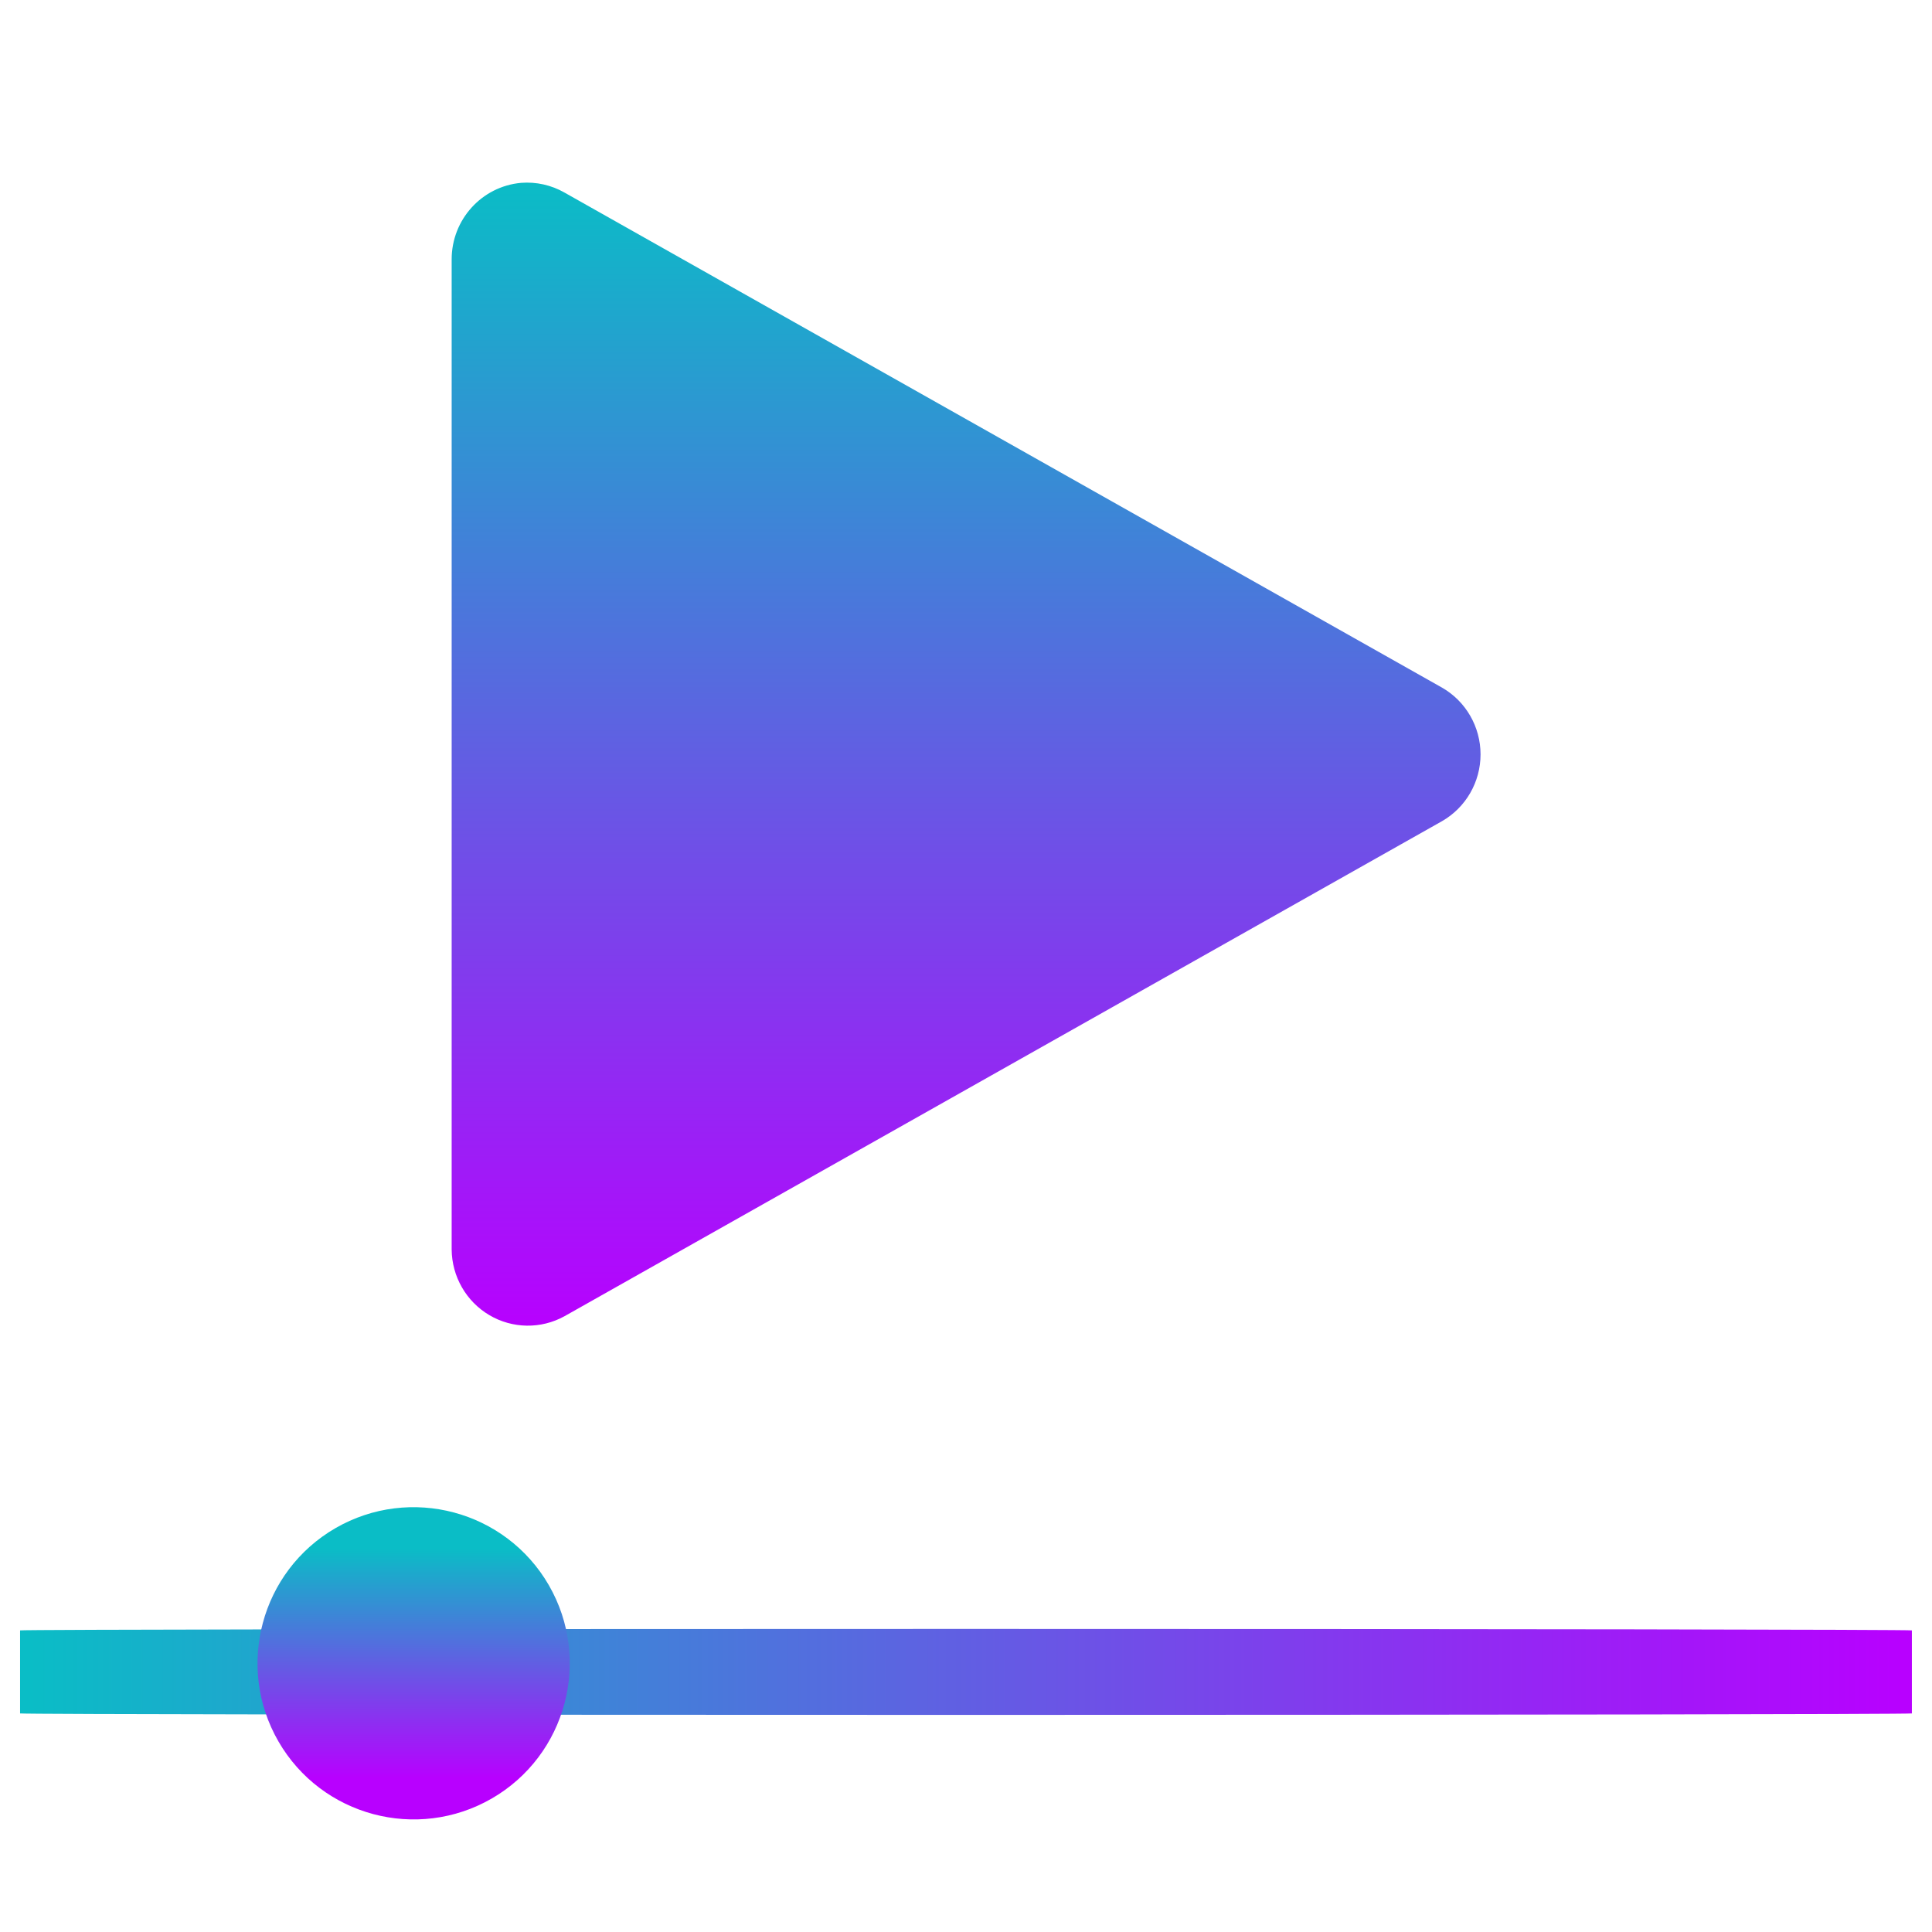
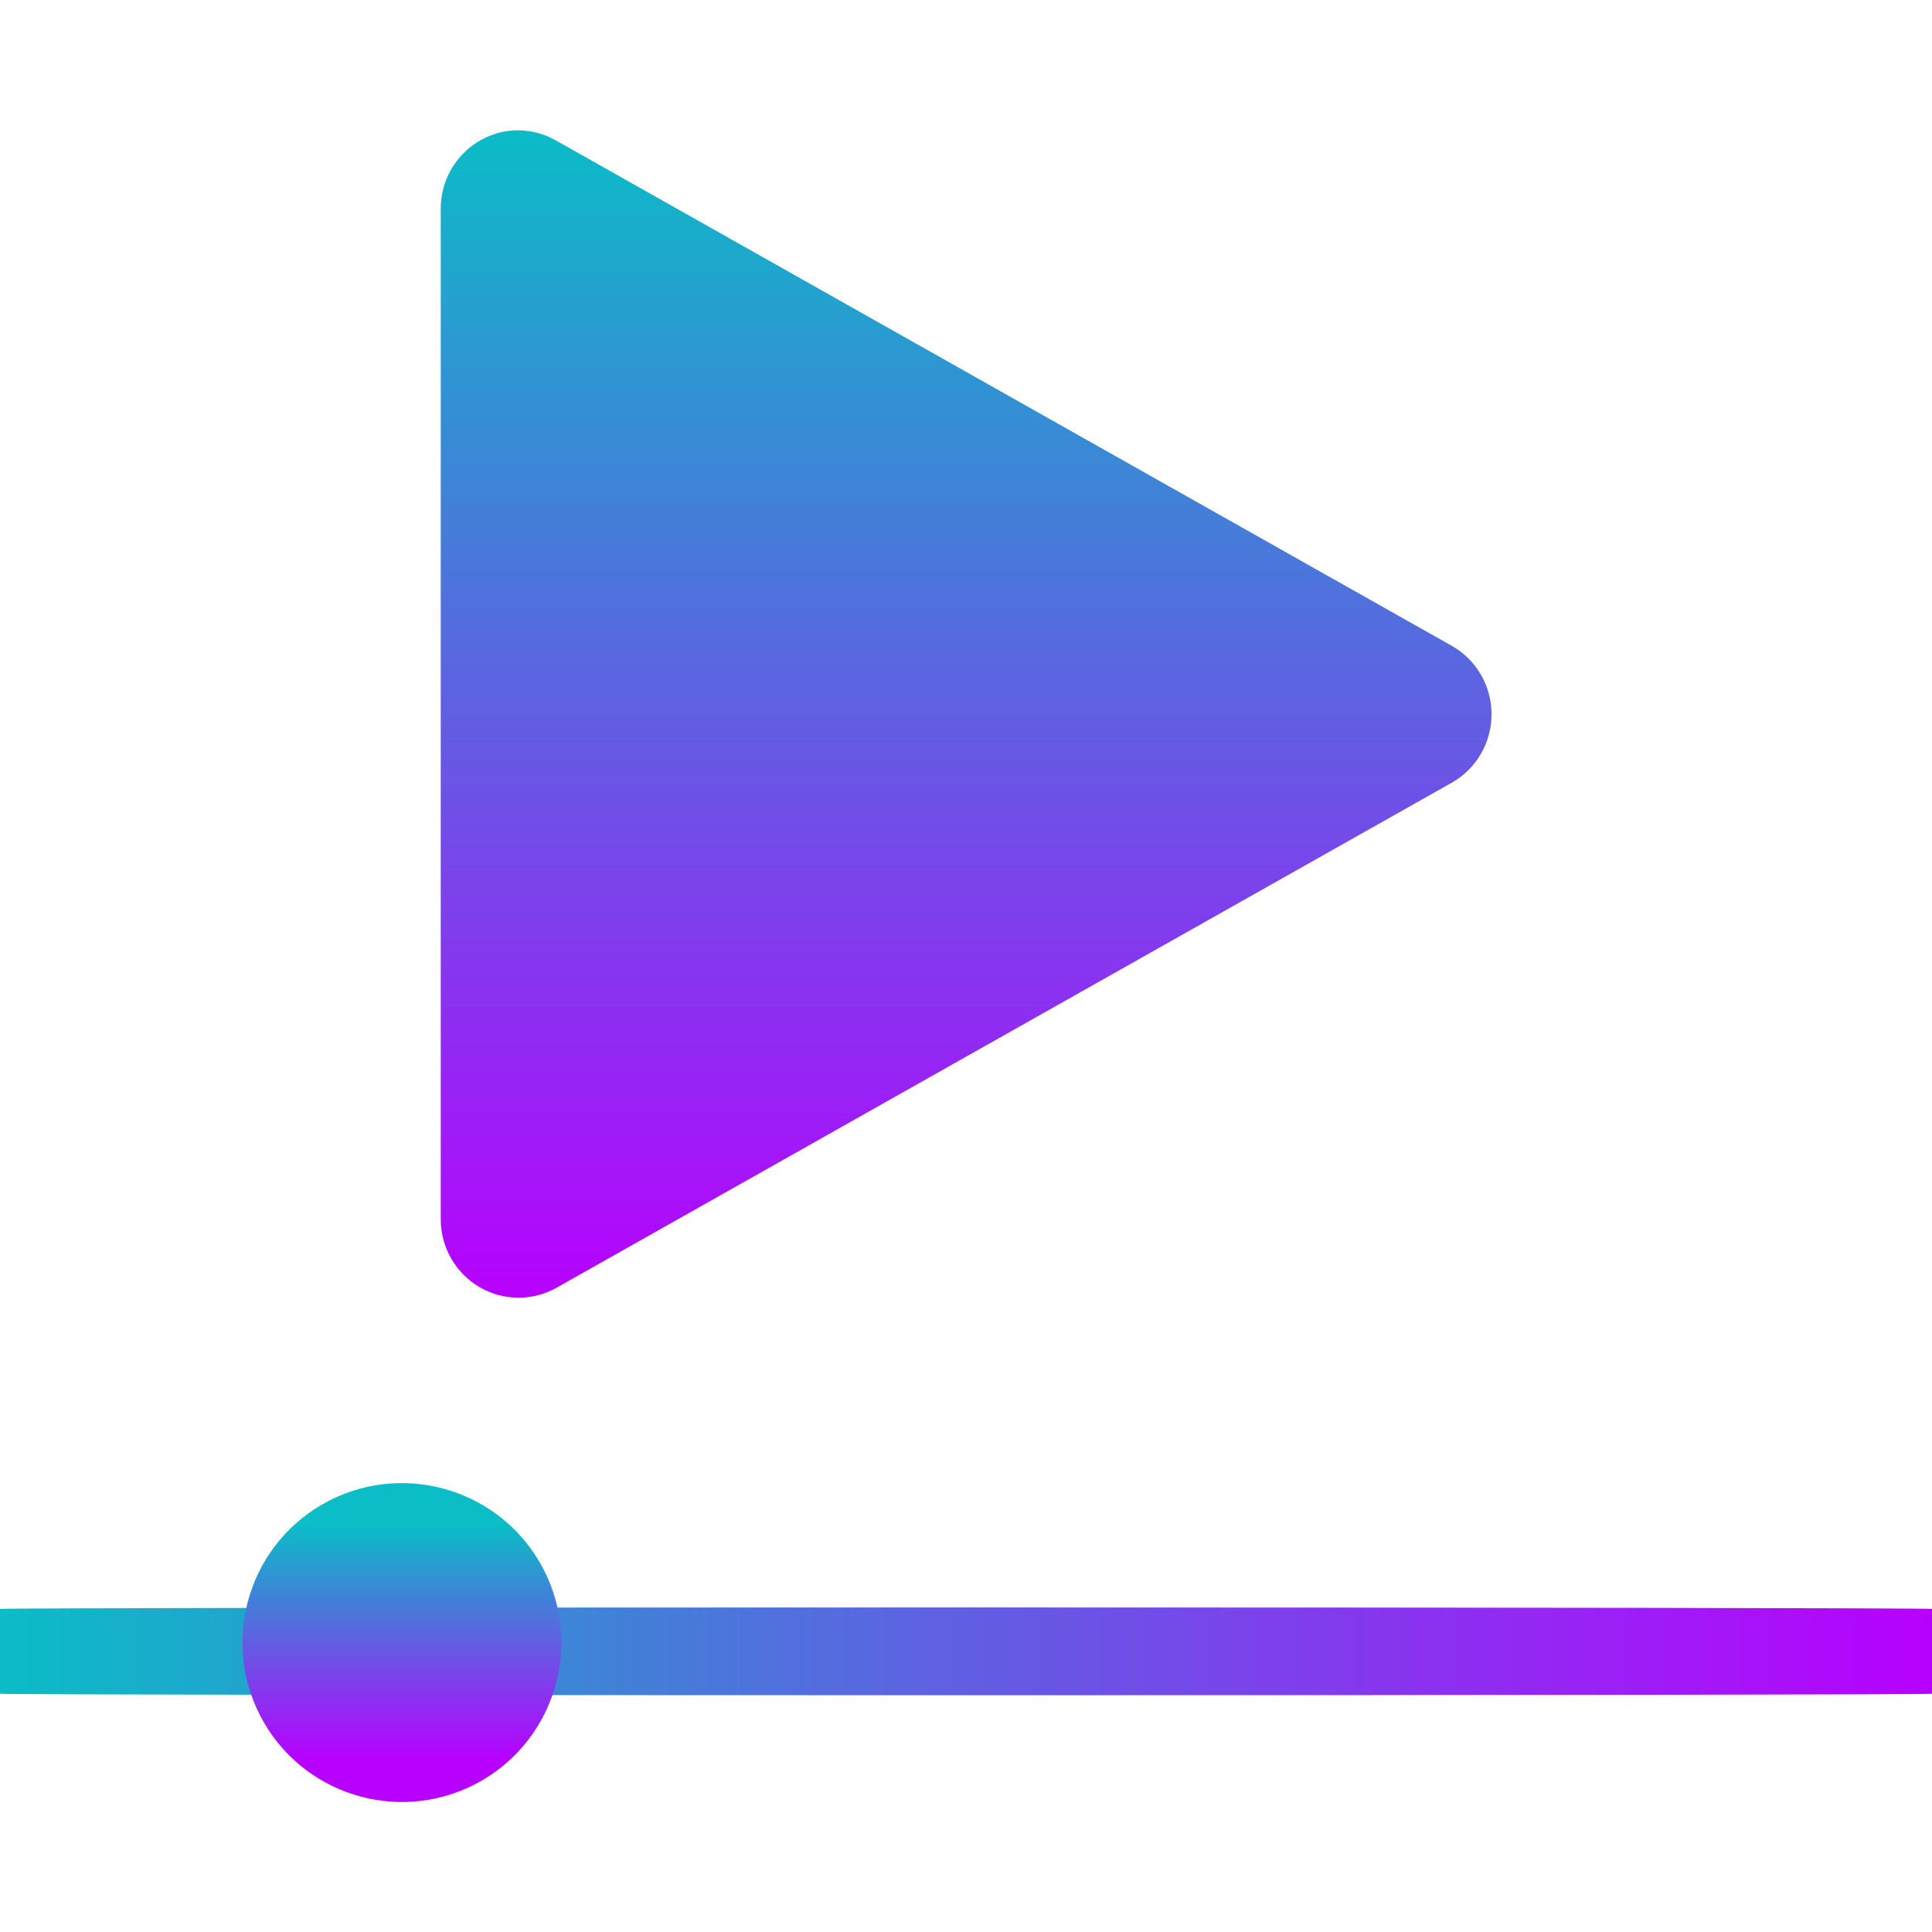
- <svg xmlns="http://www.w3.org/2000/svg" width="48" height="48" viewBox="0 0 12.7 12.7" version="1.1" id="svg4802">
-   <defs id="defs4799">
+ <svg xmlns="http://www.w3.org/2000/svg" width="16" height="16" viewBox="0 0 4.233 4.233" version="1.1" id="svg4802">
+   <defs>
    <style id="current-color-scheme" type="text/css">
-       .ColorScheme-Text { color: #0abdc6; } .ColorScheme-Highlight { color:#5294e2; }
-      </style>
+    .ColorScheme-Text { color: #0abdc6; } .ColorScheme-Highlight { color:#5294e2; }
+   </style>
    <linearGradient id="arrongin" x1="0%" x2="0%" y1="0%" y2="100%">
-       <stop offset="0%" style="stop-color:#dd9b44; stop-opacity:1" id="stop9192" />
-       <stop offset="100%" style="stop-color:#ad6c16; stop-opacity:1" id="stop9194" />
+       <stop offset="0%" style="stop-color:#dd9b44; stop-opacity:1" />
+       <stop offset="100%" style="stop-color:#ad6c16; stop-opacity:1" />
    </linearGradient>
    <linearGradient id="aurora" x1="0%" x2="0%" y1="0%" y2="100%">
-       <stop offset="0%" style="stop-color:#09D4DF; stop-opacity:1" id="stop9197" />
-       <stop offset="100%" style="stop-color:#9269F4; stop-opacity:1" id="stop9199" />
+       <stop offset="0%" style="stop-color:#09D4DF; stop-opacity:1" />
+       <stop offset="100%" style="stop-color:#9269F4; stop-opacity:1" />
    </linearGradient>
    <linearGradient id="cyberneon" x1="0%" x2="0%" y1="0%" y2="100%">
-       <stop offset="0" style="stop-color:#0abdc6; stop-opacity:1" id="stop9202" />
-       <stop offset="1" style="stop-color:#ea00d9; stop-opacity:1" id="stop9204" />
+       <stop offset="0" style="stop-color:#0abdc6; stop-opacity:1" />
+       <stop offset="1" style="stop-color:#ea00d9; stop-opacity:1" />
    </linearGradient>
    <linearGradient id="fitdance" x1="0%" x2="0%" y1="0%" y2="100%">
-       <stop offset="0%" style="stop-color:#1AD6AB; stop-opacity:1" id="stop9207" />
-       <stop offset="100%" style="stop-color:#329DB6; stop-opacity:1" id="stop9209" />
+       <stop offset="0%" style="stop-color:#1AD6AB; stop-opacity:1" />
+       <stop offset="100%" style="stop-color:#329DB6; stop-opacity:1" />
    </linearGradient>
    <linearGradient id="oomox" x1="0%" x2="0%" y1="0%" y2="100%">
-       <stop offset="0%" style="stop-color:#0abdc6; stop-opacity:1" id="stop9212" />
-       <stop offset="100%" style="stop-color:#b800ff; stop-opacity:1" id="stop9214" />
+       <stop offset="0%" style="stop-color:#0abdc6; stop-opacity:1" />
+       <stop offset="100%" style="stop-color:#b800ff; stop-opacity:1" />
    </linearGradient>
    <linearGradient id="rainblue" x1="0%" x2="0%" y1="0%" y2="100%">
-       <stop offset="0%" style="stop-color:#00F260; stop-opacity:1" id="stop9217" />
-       <stop offset="100%" style="stop-color:#0575E6; stop-opacity:1" id="stop9219" />
+       <stop offset="0%" style="stop-color:#00F260; stop-opacity:1" />
+       <stop offset="100%" style="stop-color:#0575E6; stop-opacity:1" />
    </linearGradient>
    <linearGradient id="sunrise" x1="0%" x2="0%" y1="0%" y2="100%">
-       <stop offset="0%" style="stop-color: #FF8501; stop-opacity:1" id="stop9222" />
-       <stop offset="100%" style="stop-color: #FFCB01; stop-opacity:1" id="stop9224" />
+       <stop offset="0%" style="stop-color: #FF8501; stop-opacity:1" />
+       <stop offset="100%" style="stop-color: #FFCB01; stop-opacity:1" />
    </linearGradient>
    <linearGradient id="telinkrin" x1="0%" x2="0%" y1="0%" y2="100%">
-       <stop offset="0%" style="stop-color: #b2ced6; stop-opacity:1" id="stop9227" />
-       <stop offset="100%" style="stop-color: #6da5b7; stop-opacity:1" id="stop9229" />
+       <stop offset="0%" style="stop-color: #b2ced6; stop-opacity:1" />
+       <stop offset="100%" style="stop-color: #6da5b7; stop-opacity:1" />
    </linearGradient>
    <linearGradient id="60spsycho" x1="0%" x2="0%" y1="0%" y2="100%">
-       <stop offset="0%" style="stop-color: #df5940; stop-opacity:1" id="stop9232" />
-       <stop offset="25%" style="stop-color: #d8d15f; stop-opacity:1" id="stop9234" />
-       <stop offset="50%" style="stop-color: #e9882a; stop-opacity:1" id="stop9236" />
-       <stop offset="100%" style="stop-color: #279362; stop-opacity:1" id="stop9238" />
+       <stop offset="0%" style="stop-color: #df5940; stop-opacity:1" />
+       <stop offset="25%" style="stop-color: #d8d15f; stop-opacity:1" />
+       <stop offset="50%" style="stop-color: #e9882a; stop-opacity:1" />
+       <stop offset="100%" style="stop-color: #279362; stop-opacity:1" />
    </linearGradient>
    <linearGradient id="90ssummer" x1="0%" x2="0%" y1="0%" y2="100%">
-       <stop offset="0%" style="stop-color: #f618c7; stop-opacity:1" id="stop9241" />
-       <stop offset="20%" style="stop-color: #94ffab; stop-opacity:1" id="stop9243" />
-       <stop offset="50%" style="stop-color: #fbfd54; stop-opacity:1" id="stop9245" />
-       <stop offset="100%" style="stop-color: #0f83ae; stop-opacity:1" id="stop9247" />
+       <stop offset="0%" style="stop-color: #f618c7; stop-opacity:1" />
+       <stop offset="20%" style="stop-color: #94ffab; stop-opacity:1" />
+       <stop offset="50%" style="stop-color: #fbfd54; stop-opacity:1" />
+       <stop offset="100%" style="stop-color: #0f83ae; stop-opacity:1" />
    </linearGradient>
  </defs>
-   <g id="layer1">
-     <g id="g6826" transform="matrix(1.076595,0,0,1.076595,-0.01013095,-0.7698901)">
-       <rect transform="matrix(0,1,1,0,0,0)" ry="5.776" y="0.132" x="10.661" height="11.551" width="0.525" id="rect105" class="ColorScheme-Text" style="opacity:1;fill:url(#oomox);fill-opacity:1;stroke:none;stroke-width:0.296;stroke-linecap:round;stroke-linejoin:round;stroke-miterlimit:4;stroke-dasharray:none;stroke-opacity:1" clip-path="url(#clipPath10561)" rx="0.009" />
-       <path style="display:inline;overflow:visible;visibility:visible;fill:url(#oomox);fill-opacity:1;stroke:url(#oomox);stroke-width:0.5;stroke-linecap:round;stroke-linejoin:round;stroke-miterlimit:4;stroke-dasharray:none;stroke-dashoffset:0;stroke-opacity:1;marker:none;enable-background:accumulate" id="path25-9-41-2" class="ColorScheme-Text" d="m 3.144,10.519 c 0.194,0.336 0.079,0.767 -0.257,0.961 -0.336,0.194 -0.767,0.079 -0.961,-0.257 -0.194,-0.336 -0.079,-0.767 0.257,-0.961 0.336,-0.194 0.767,-0.079 0.961,0.257 z" />
-     </g>
-     <path style="fill:url(#oomox);fill-opacity:1;fill-rule:evenodd;stroke:none;stroke-width:0.341" id="path40" class="ColorScheme-Text" d="M 3.425,1.202 A 0.501,0.505 0 0 0 2.969,1.705 V 8.213 A 0.501,0.505 0 0 0 3.711,8.652 L 9.479,5.398 a 0.501,0.505 0 0 0 0,-0.878 L 3.711,1.266 a 0.501,0.505 0 0 0 -0.286,-0.064 z" />
-   </g>
+   <rect transform="matrix(0,0.366485,0.366485,0,-0.04848293,-0.3852399)" ry="5.776" y="0.132" x="10.661" height="11.551" width="0.525" id="rect105" class="ColorScheme-Text" style="opacity:1;fill:url(#oomox);fill-opacity:1;stroke:none;stroke-width:0.296;stroke-linecap:round;stroke-linejoin:round;stroke-miterlimit:4;stroke-dasharray:none;stroke-opacity:1" clip-path="url(#clipPath10561)" rx="0.009" />
+   <path style="display:inline;overflow:visible;visibility:visible;fill:url(#oomox);fill-opacity:1;stroke:url(#oomox);stroke-width:0.5;stroke-linecap:round;stroke-linejoin:round;stroke-miterlimit:4;stroke-dasharray:none;stroke-dashoffset:0;stroke-opacity:1;marker:none;enable-background:accumulate" id="path25-9-41-2" class="ColorScheme-Text" d="m 3.144,10.519 c 0.194,0.336 0.079,0.767 -0.257,0.961 -0.336,0.194 -0.767,0.079 -0.961,-0.257 -0.194,-0.336 -0.079,-0.767 0.257,-0.961 0.336,-0.194 0.767,-0.079 0.961,0.257 z" transform="matrix(0.366485,0,0,0.366485,-0.04848293,-0.3852399)" />
+   <path style="fill:url(#oomox);fill-opacity:1;fill-rule:evenodd;stroke:none;stroke-width:0.341" id="path40" class="ColorScheme-Text" d="M 3.425,1.202 A 0.501,0.505 0 0 0 2.969,1.705 V 8.213 A 0.501,0.505 0 0 0 3.711,8.652 L 9.479,5.398 a 0.501,0.505 0 0 0 0,-0.878 L 3.711,1.266 a 0.501,0.505 0 0 0 -0.286,-0.064 z" transform="matrix(0.3404112,0,0,0.3404112,-0.04503424,-0.1231606)" />
</svg>
